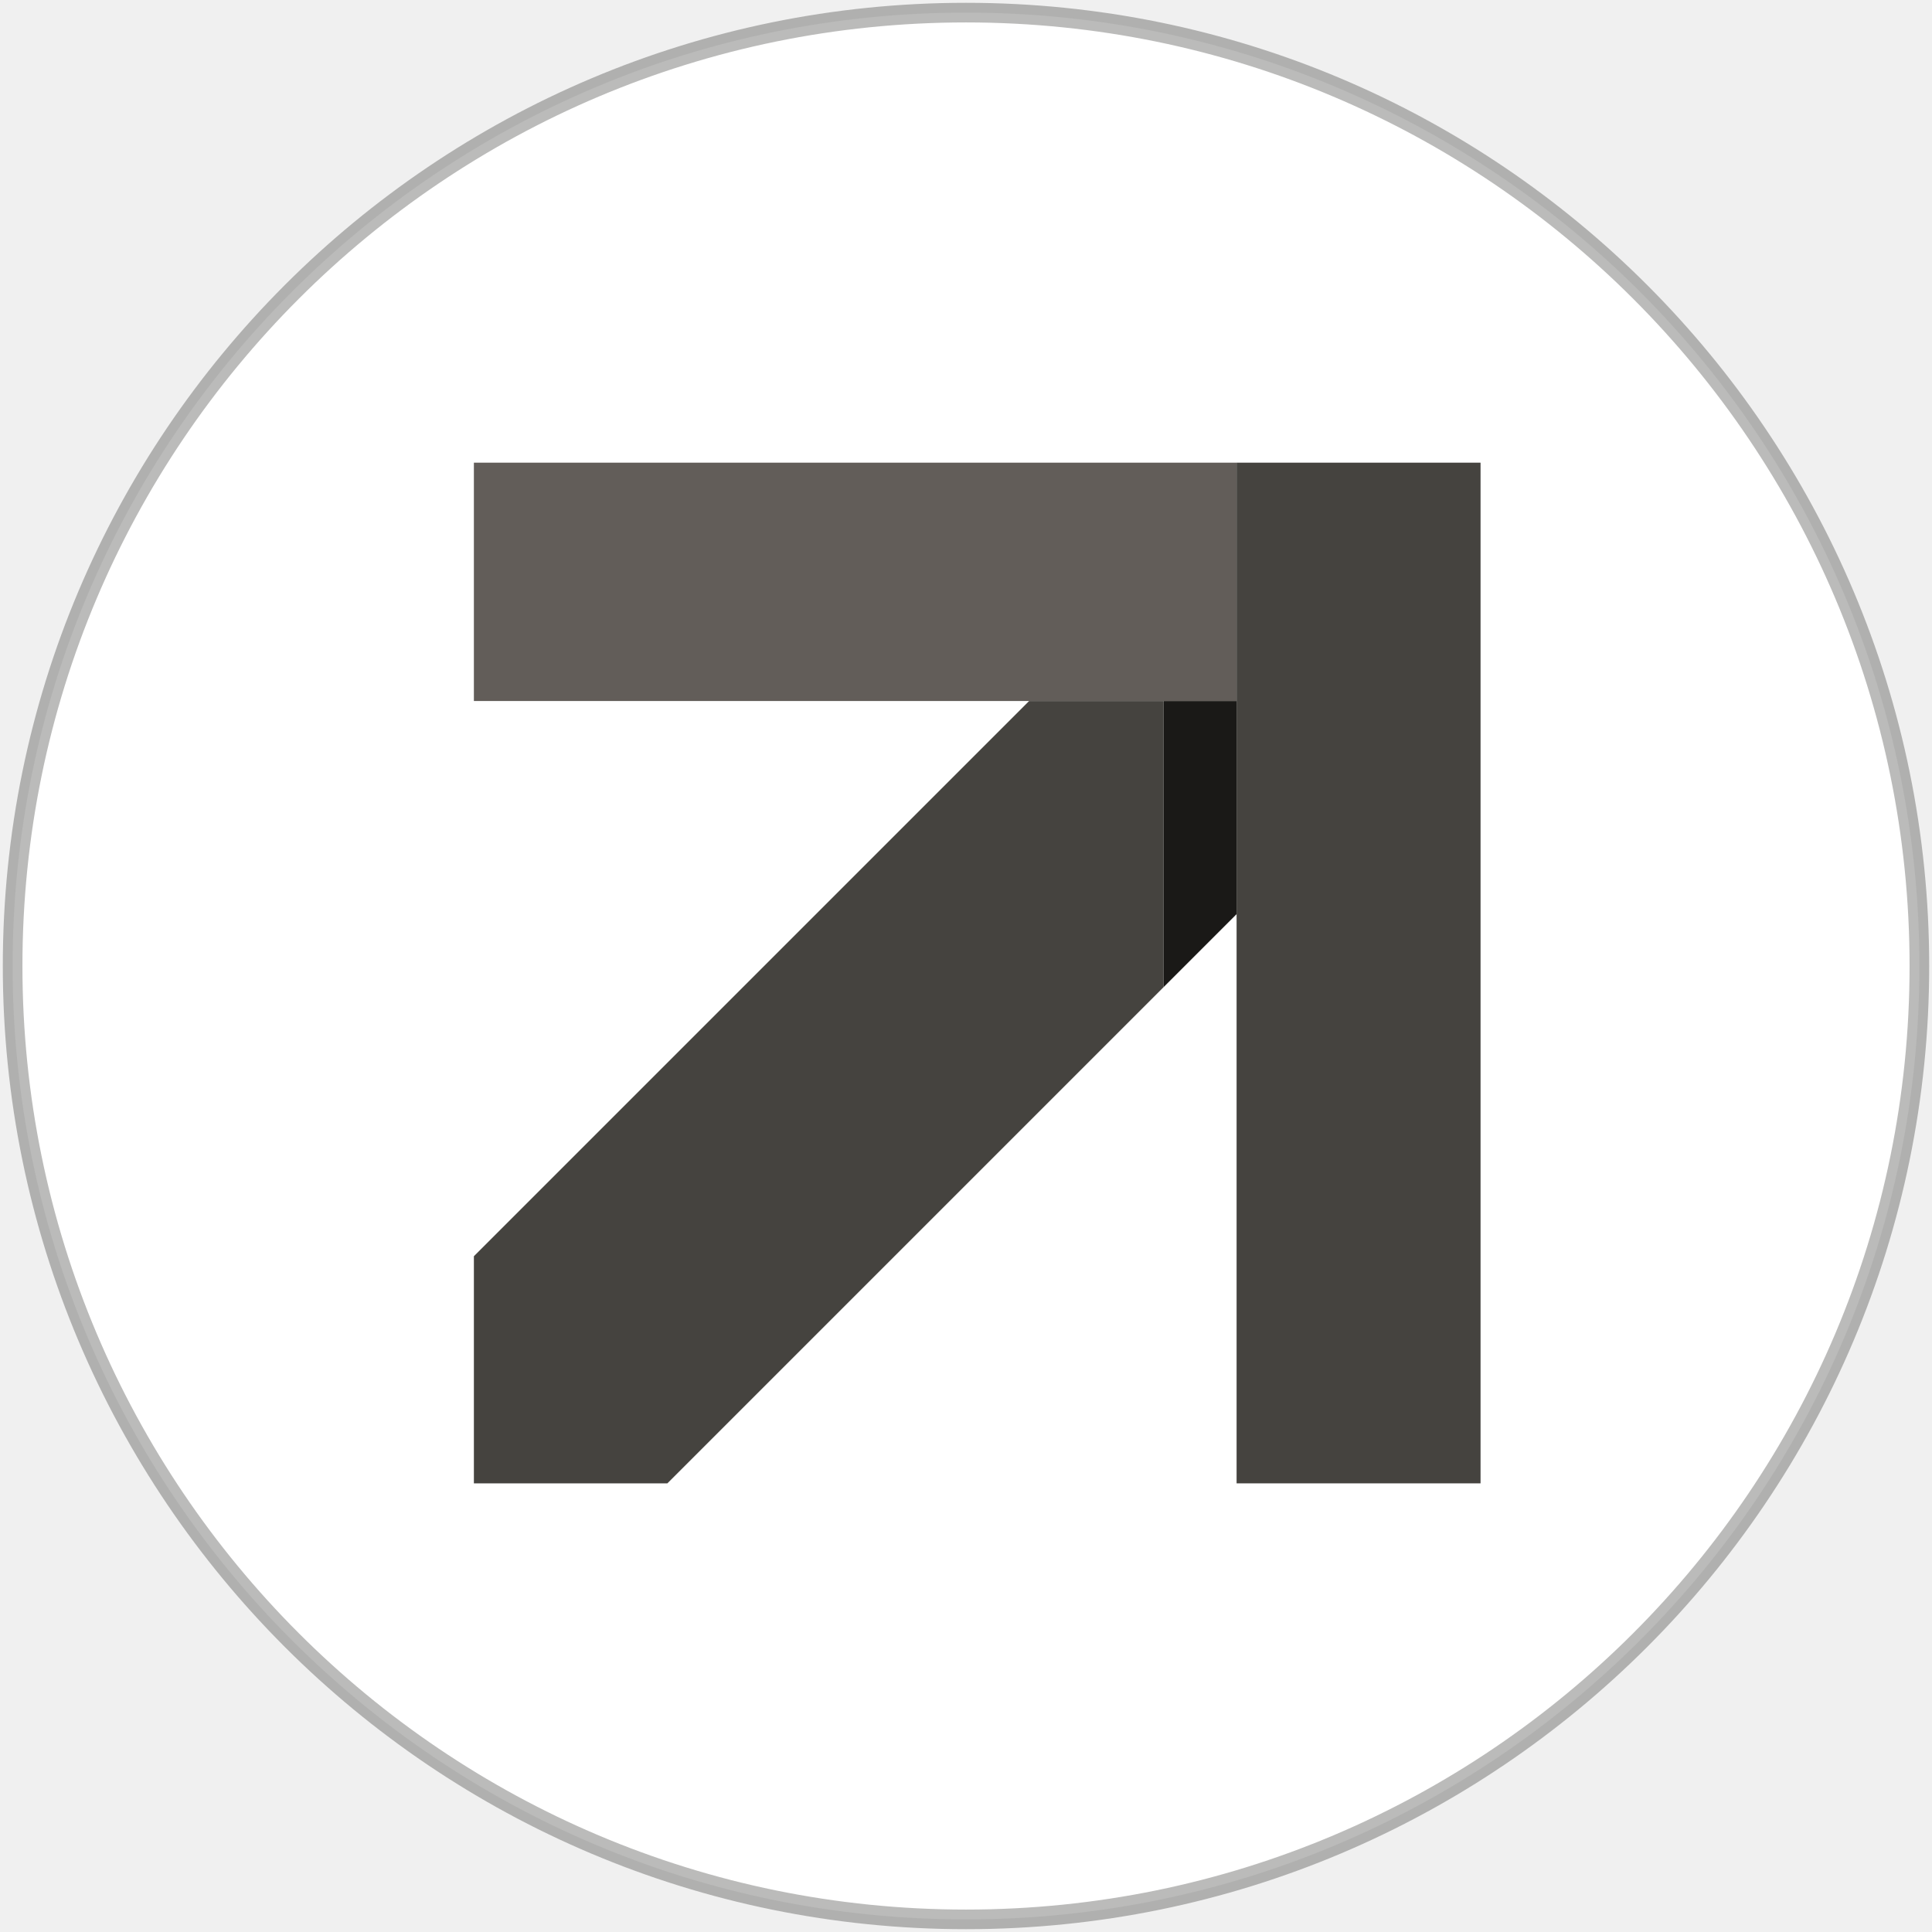
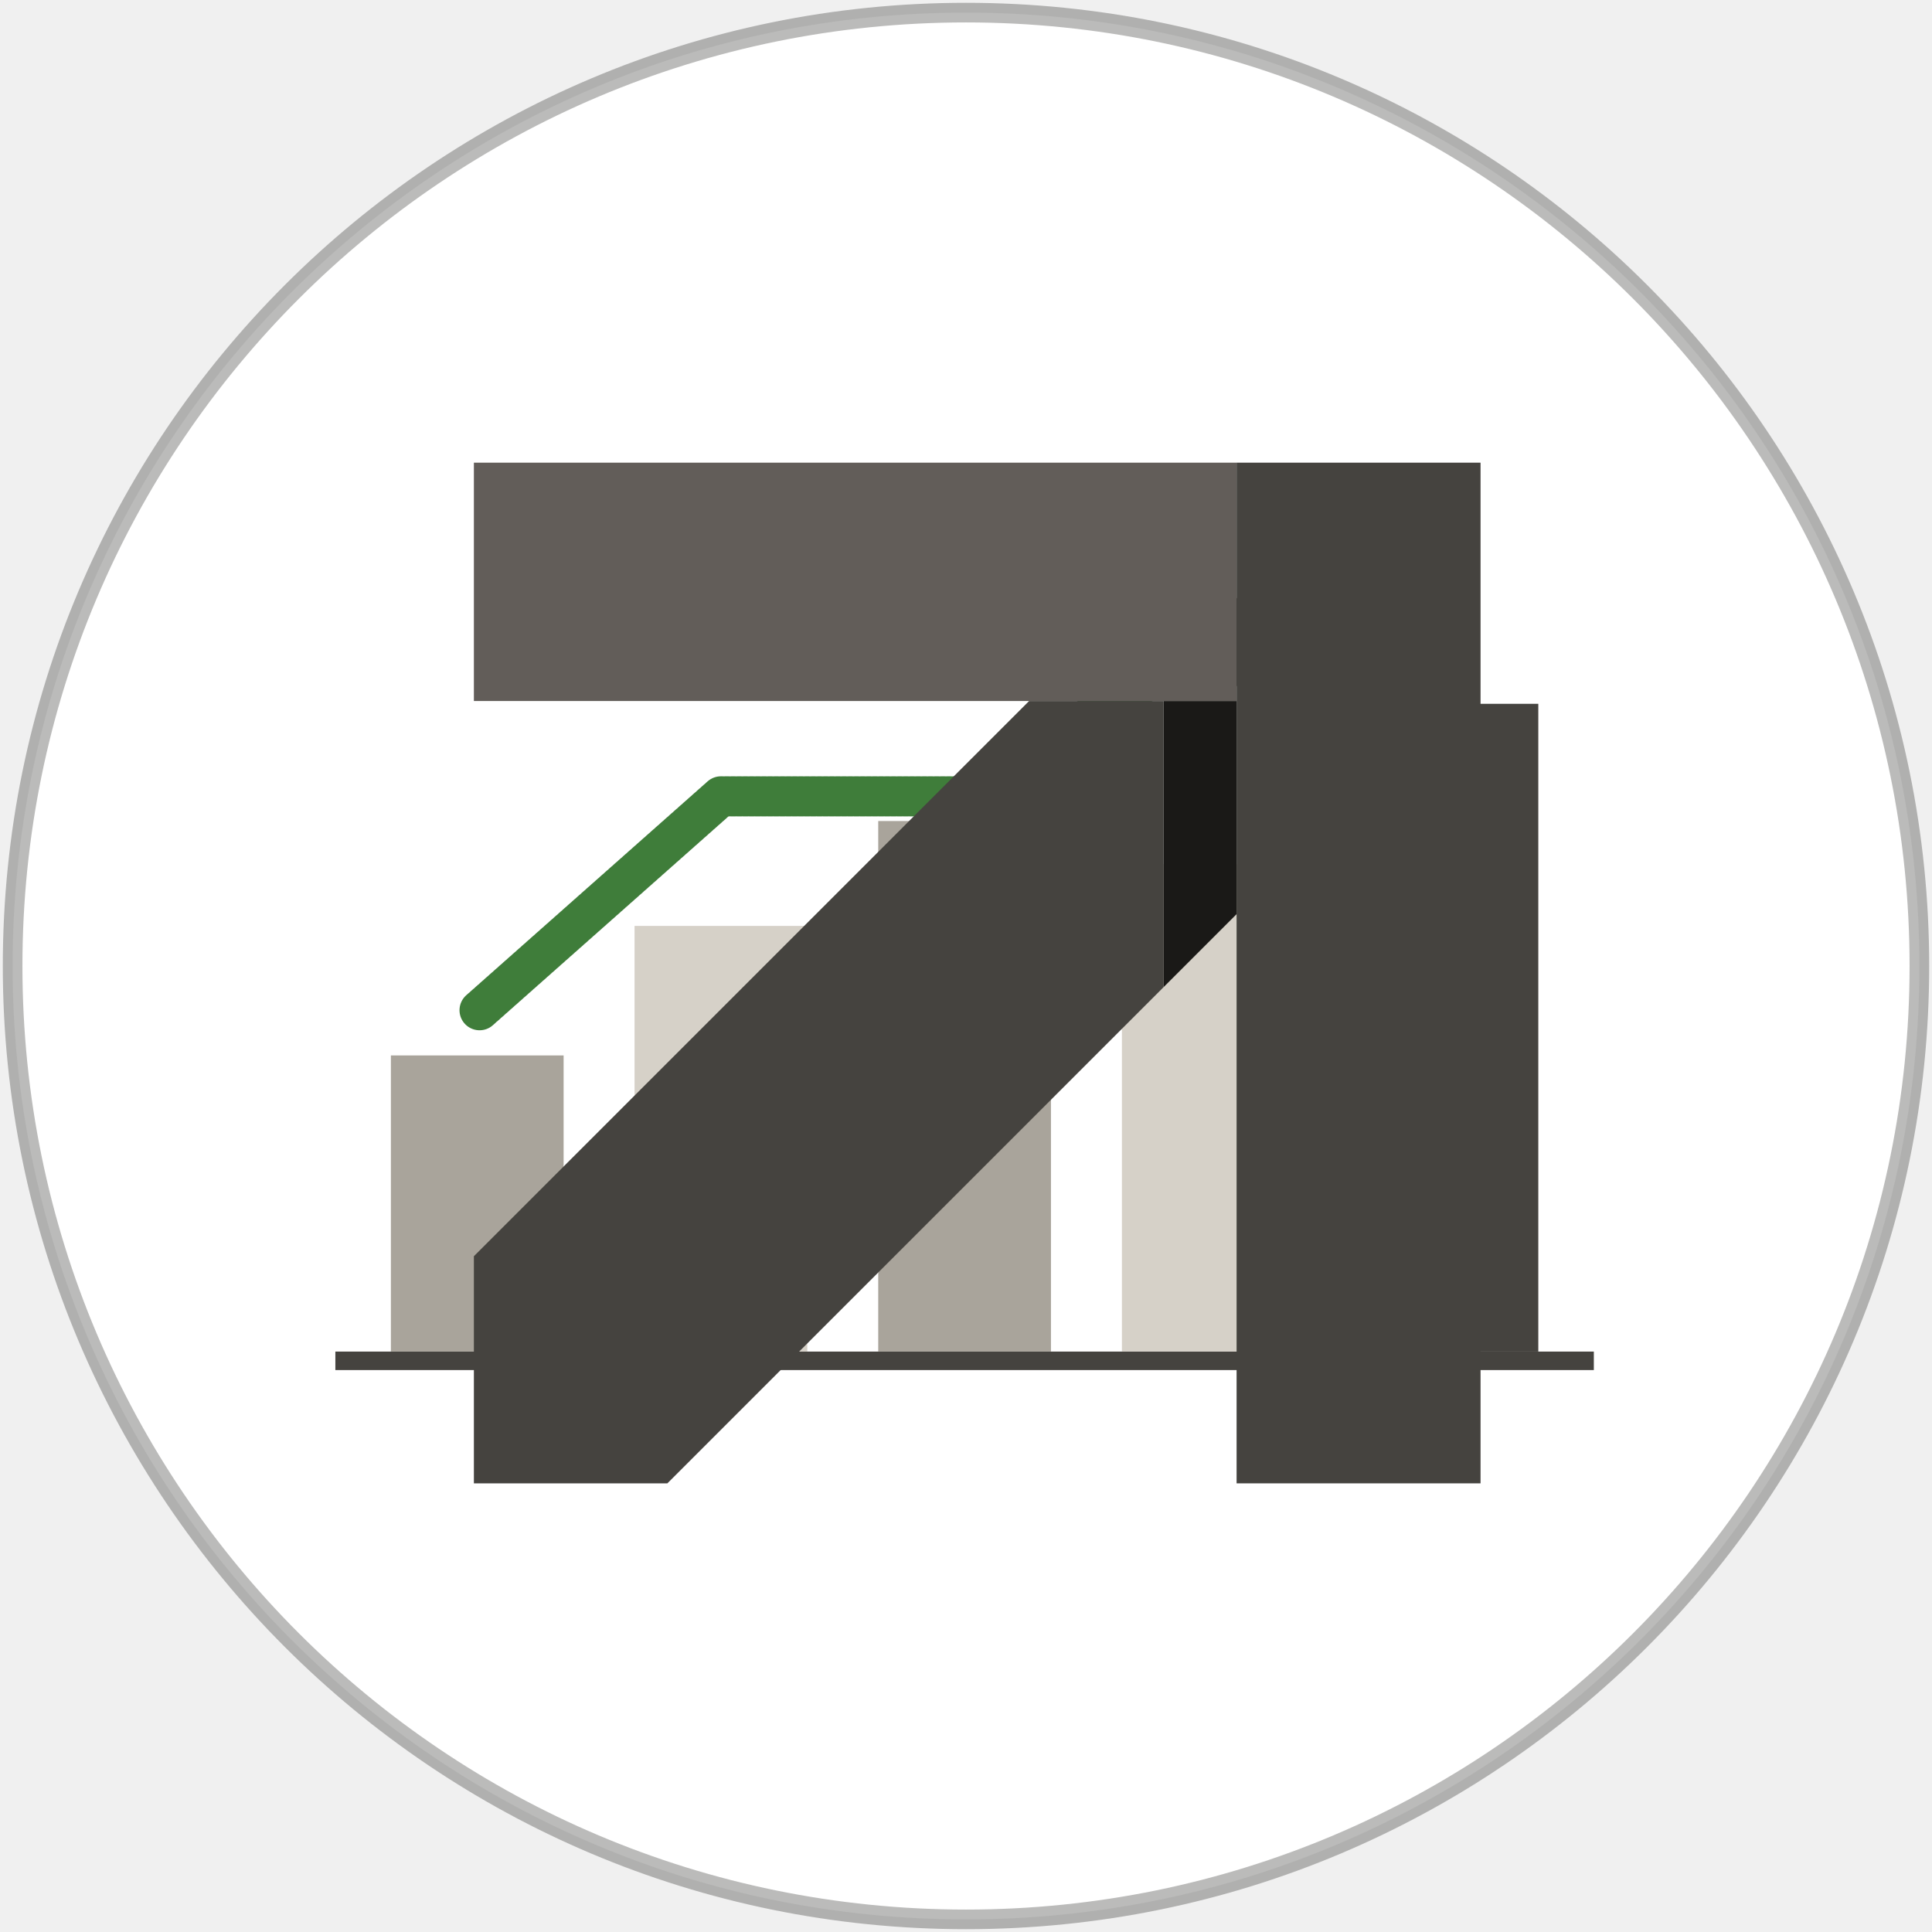
<svg xmlns="http://www.w3.org/2000/svg" viewBox="0 0 689 689" width="689" height="689" role="img" aria-label="Crop Material Planning">
+   <style>
+     .arrow { transform-box: view-box; transform-origin: 348.5px 347px; }
+     .plan { transform-box: view-box; transform-origin: 344px 410px; }
+     .bar0 { transform-box: view-box; transform-origin: 186px 540px; }
+     .bar1 { transform-box: view-box; transform-origin: 265px 540px; }
+     .bar2 { transform-box: view-box; transform-origin: 344px 540px; }
+     .bar3 { transform-box: view-box; transform-origin: 423px 540px; }
+     .bar4 { transform-box: view-box; transform-origin: 502px 540px; }
+     .arrow { animation: cmp-in-0 4000ms cubic-bezier(.3,.7,.2,1) 1 both; }
+     .scene { animation: cmp-in-1 4000ms cubic-bezier(.3,.7,.2,1) 1 both; }
+     .plan { animation: cmp-round-0 4000ms cubic-bezier(.3,.7,.2,1) 1 both; }
+     .bar0 { animation: cmp-round-1 4000ms cubic-bezier(.3,.7,.2,1) 1 both; }
+     .bar1 { animation: cmp-round-2 4000ms cubic-bezier(.3,.7,.2,1) 1 both; }
+     .bar2 { animation: cmp-round-3 4000ms cubic-bezier(.3,.7,.2,1) 1 both; }
+     .bar3 { animation: cmp-round-4 4000ms cubic-bezier(.3,.7,.2,1) 1 both; }
+     .bar4 { animation: cmp-round-5 4000ms cubic-bezier(.3,.7,.2,1) 1 both; }
+     .fcast { animation: cmp-round-6 4000ms cubic-bezier(.3,.7,.2,1) 1 both; }
+     .actual { animation: cmp-round-7 4000ms cubic-bezier(.3,.7,.2,1) 1 both; }
+     @keyframes cmp-in-0 {
+       0% { transform: translate(0px, 0px) scale(1); opacity: 1; }
+       8.1% { transform: translate(0px, 0px) scale(0); opacity: 0; }
+       18% { transform: translate(0px, 0px) scale(0); opacity: 0; }
+       82% { transform: translate(0px, 0px) scale(0); opacity: 0; }
+       91.9% { transform: translate(0px, 0px) scale(0); opacity: 0; }
+       100% { transform: translate(0px, 0px) scale(1); opacity: 1; }
+     }
+     @keyframes cmp-in-1 {
+       0% { opacity: 0; }
+       3.6% { opacity: 1; }
+       18% { opacity: 1; }
+       82% { opacity: 1; }
+       96.4% { opacity: 1; }
+       100% { opacity: 0; }
+     }
+     @keyframes cmp-round-0 {
+       0% { transform: scale(.96); opacity: 0; }
+       18% { transform: scale(.96); opacity: 0; }
+       20.56% { transform: scale(1); opacity: 1; }
+       74.32% { transform: scale(1); opacity: 1; }
+       78.8% { transform: scale(.86); opacity: 0; }
+       82% { transform: scale(.86); opacity: 0; }
+       100% { transform: scale(.96); opacity: 0; }
+     }
+     @keyframes cmp-round-1 {
+       0% { transform: scaleY(0); }
+       18% { transform: scaleY(0); }
+       21.84% { transform: scaleY(0); }
+       28.24% { transform: scaleY(1); }
+       75.6% { transform: scaleY(1); }
+       76.24% { transform: scaleY(0); }
+       82% { transform: scaleY(0); }
+       100% { transform: scaleY(0); }
+     }
+     @keyframes cmp-round-2 {
+       0% { transform: scaleY(0); }
+       18% { transform: scaleY(0); }
+       25.68% { transform: scaleY(0); }
+       32.08% { transform: scaleY(1); }
+       75.6% { transform: scaleY(1); }
+       76.24% { transform: scaleY(0); }
+       82% { transform: scaleY(0); }
+       100% { transform: scaleY(0); }
+     }
+     @keyframes cmp-round-3 {
+       0% { transform: scaleY(0); }
+       18% { transform: scaleY(0); }
+       29.52% { transform: scaleY(0); }
+       35.92% { transform: scaleY(1); }
+       75.6% { transform: scaleY(1); }
+       76.24% { transform: scaleY(0); }
+       82% { transform: scaleY(0); }
+       100% { transform: scaleY(0); }
+     }
+     @keyframes cmp-round-4 {
+       0% { transform: scaleY(0); }
+       18% { transform: scaleY(0); }
+       33.36% { transform: scaleY(0); }
+       39.76% { transform: scaleY(1); }
+       75.6% { transform: scaleY(1); }
+       76.24% { transform: scaleY(0); }
+       82% { transform: scaleY(0); }
+       100% { transform: scaleY(0); }
+     }
+     @keyframes cmp-round-5 {
+       0% { transform: scaleY(0); }
+       18% { transform: scaleY(0); }
+       37.2% { transform: scaleY(0); }
+       43.6% { transform: scaleY(1); }
+       75.6% { transform: scaleY(1); }
+       76.24% { transform: scaleY(0); }
+       82% { transform: scaleY(0); }
+       100% { transform: scaleY(0); }
+     }
+     @keyframes cmp-round-6 {
+       0% { stroke-dashoffset: 1; }
+       18% { stroke-dashoffset: 1; }
+       44.88% { stroke-dashoffset: 1; }
+       57.68% { stroke-dashoffset: 0; }
+       75.6% { stroke-dashoffset: 0; }
+       76.24% { stroke-dashoffset: 1; }
+       82% { stroke-dashoffset: 1; }
+       100% { stroke-dashoffset: 1; }
+     }
+     @keyframes cmp-round-7 {
+       0% { transform: translateY(-70px); opacity: 0; }
+       18% { transform: translateY(-70px); opacity: 0; }
+       60.24% { transform: translateY(-70px); opacity: 0; }
+       66.64% { transform: translateY(0px); opacity: 1; }
+       75.6% { transform: translateY(0px); opacity: 1; }
+       76.24% { transform: translateY(-70px); opacity: 0; }
+       82% { transform: translateY(-70px); opacity: 0; }
+       100% { transform: translateY(-70px); opacity: 0; }
+     }
+     @media (prefers-reduced-motion: reduce) {
+       .arrow, .scene, .scene * { animation: none !important; }
+       .scene { opacity: 0; }
+     }
+   </style>
  <clipPath id="cmp-disc">
    <circle cx="344.5" cy="344.5" r="336" />
  </clipPath>
  <circle cx="344.5" cy="344.5" r="340" fill="#ffffff" stroke="#1c1b19" stroke-opacity=".3" stroke-width="7" />
  <g clip-path="url(#cmp-disc)">
-     <g class="scene" opacity="0">
+     <g class="scene">
      <g transform="translate(0 -70) translate(344 420) scale(1.1) translate(-344 -420)">
        <g class="plan">
          <rect x="140" y="540" width="408" height="6" fill="#45433f" />
          <rect class="bar bar0" x="158" y="444" width="56" height="96" fill="#a9a49b" />
          <rect class="bar bar1" x="237" y="402" width="56" height="138" fill="#d6d1c8" />
          <rect class="bar bar2" x="316" y="368" width="56" height="172" fill="#a9a49b" />
          <rect class="bar bar3" x="395" y="382" width="56" height="158" fill="#d6d1c8" />
          <rect class="bar bar4" x="474" y="330" width="56" height="210" fill="#45433f" />
          <path class="fcast" d="M186 430 L265 360 L344 360 L423 310 L502 275" fill="none" stroke="#3f7d3a" stroke-width="13" stroke-linejoin="round" stroke-linecap="round" pathLength="1" stroke-dasharray="1" stroke-dashoffset="1" />
          <g class="actual">
            <circle cx="423" cy="310" r="26" fill="#ffffff" />
            <circle cx="423" cy="310" r="17" fill="#45433f" />
          </g>
        </g>
      </g>
    </g>
  </g>
  <g class="arrow">
    <g transform="translate(169 165)">
      <path fill="#625d59" d="M0 0 H272 V85 H0 Z" />
      <path fill="#45433f" d="M272 0 H359 V364 H272 Z" />
      <path fill="#1a1917" d="M246 85 H272 V161 L246 187 Z" />
      <path fill="#45433f" d="M198 85 H246 V187 L69 364 H0 V283 Z" />
    </g>
  </g>
</svg>
